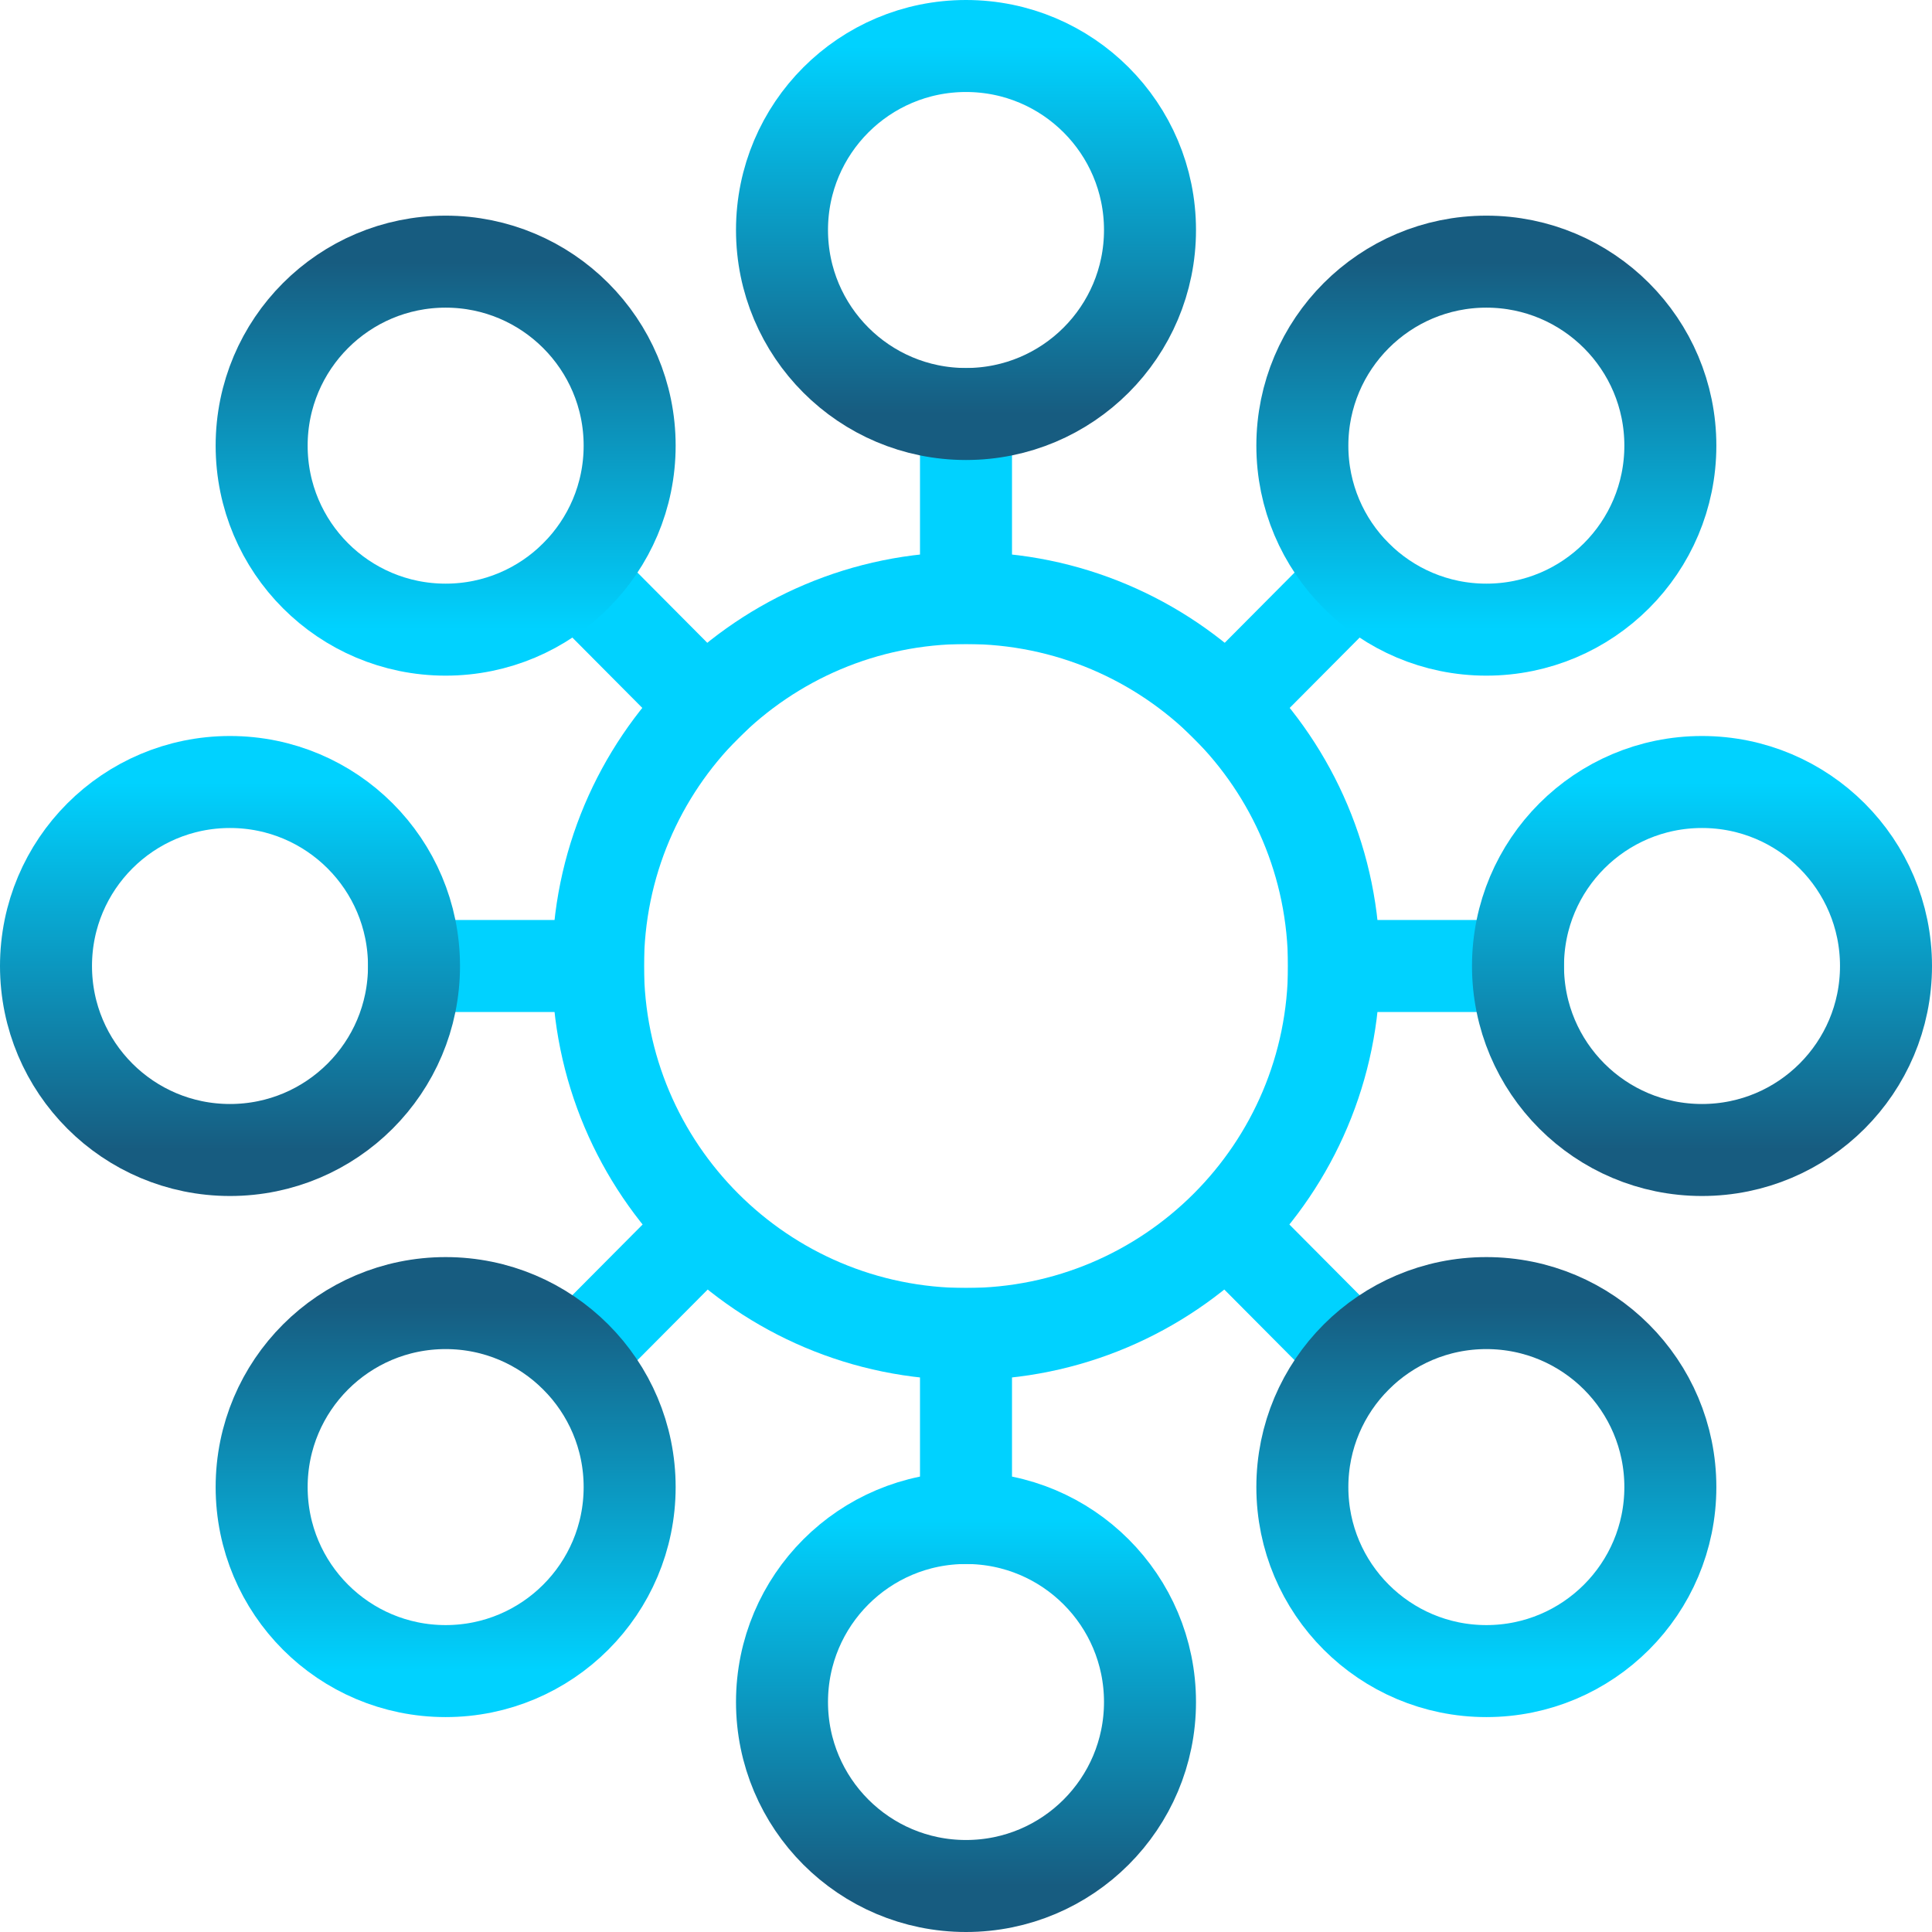
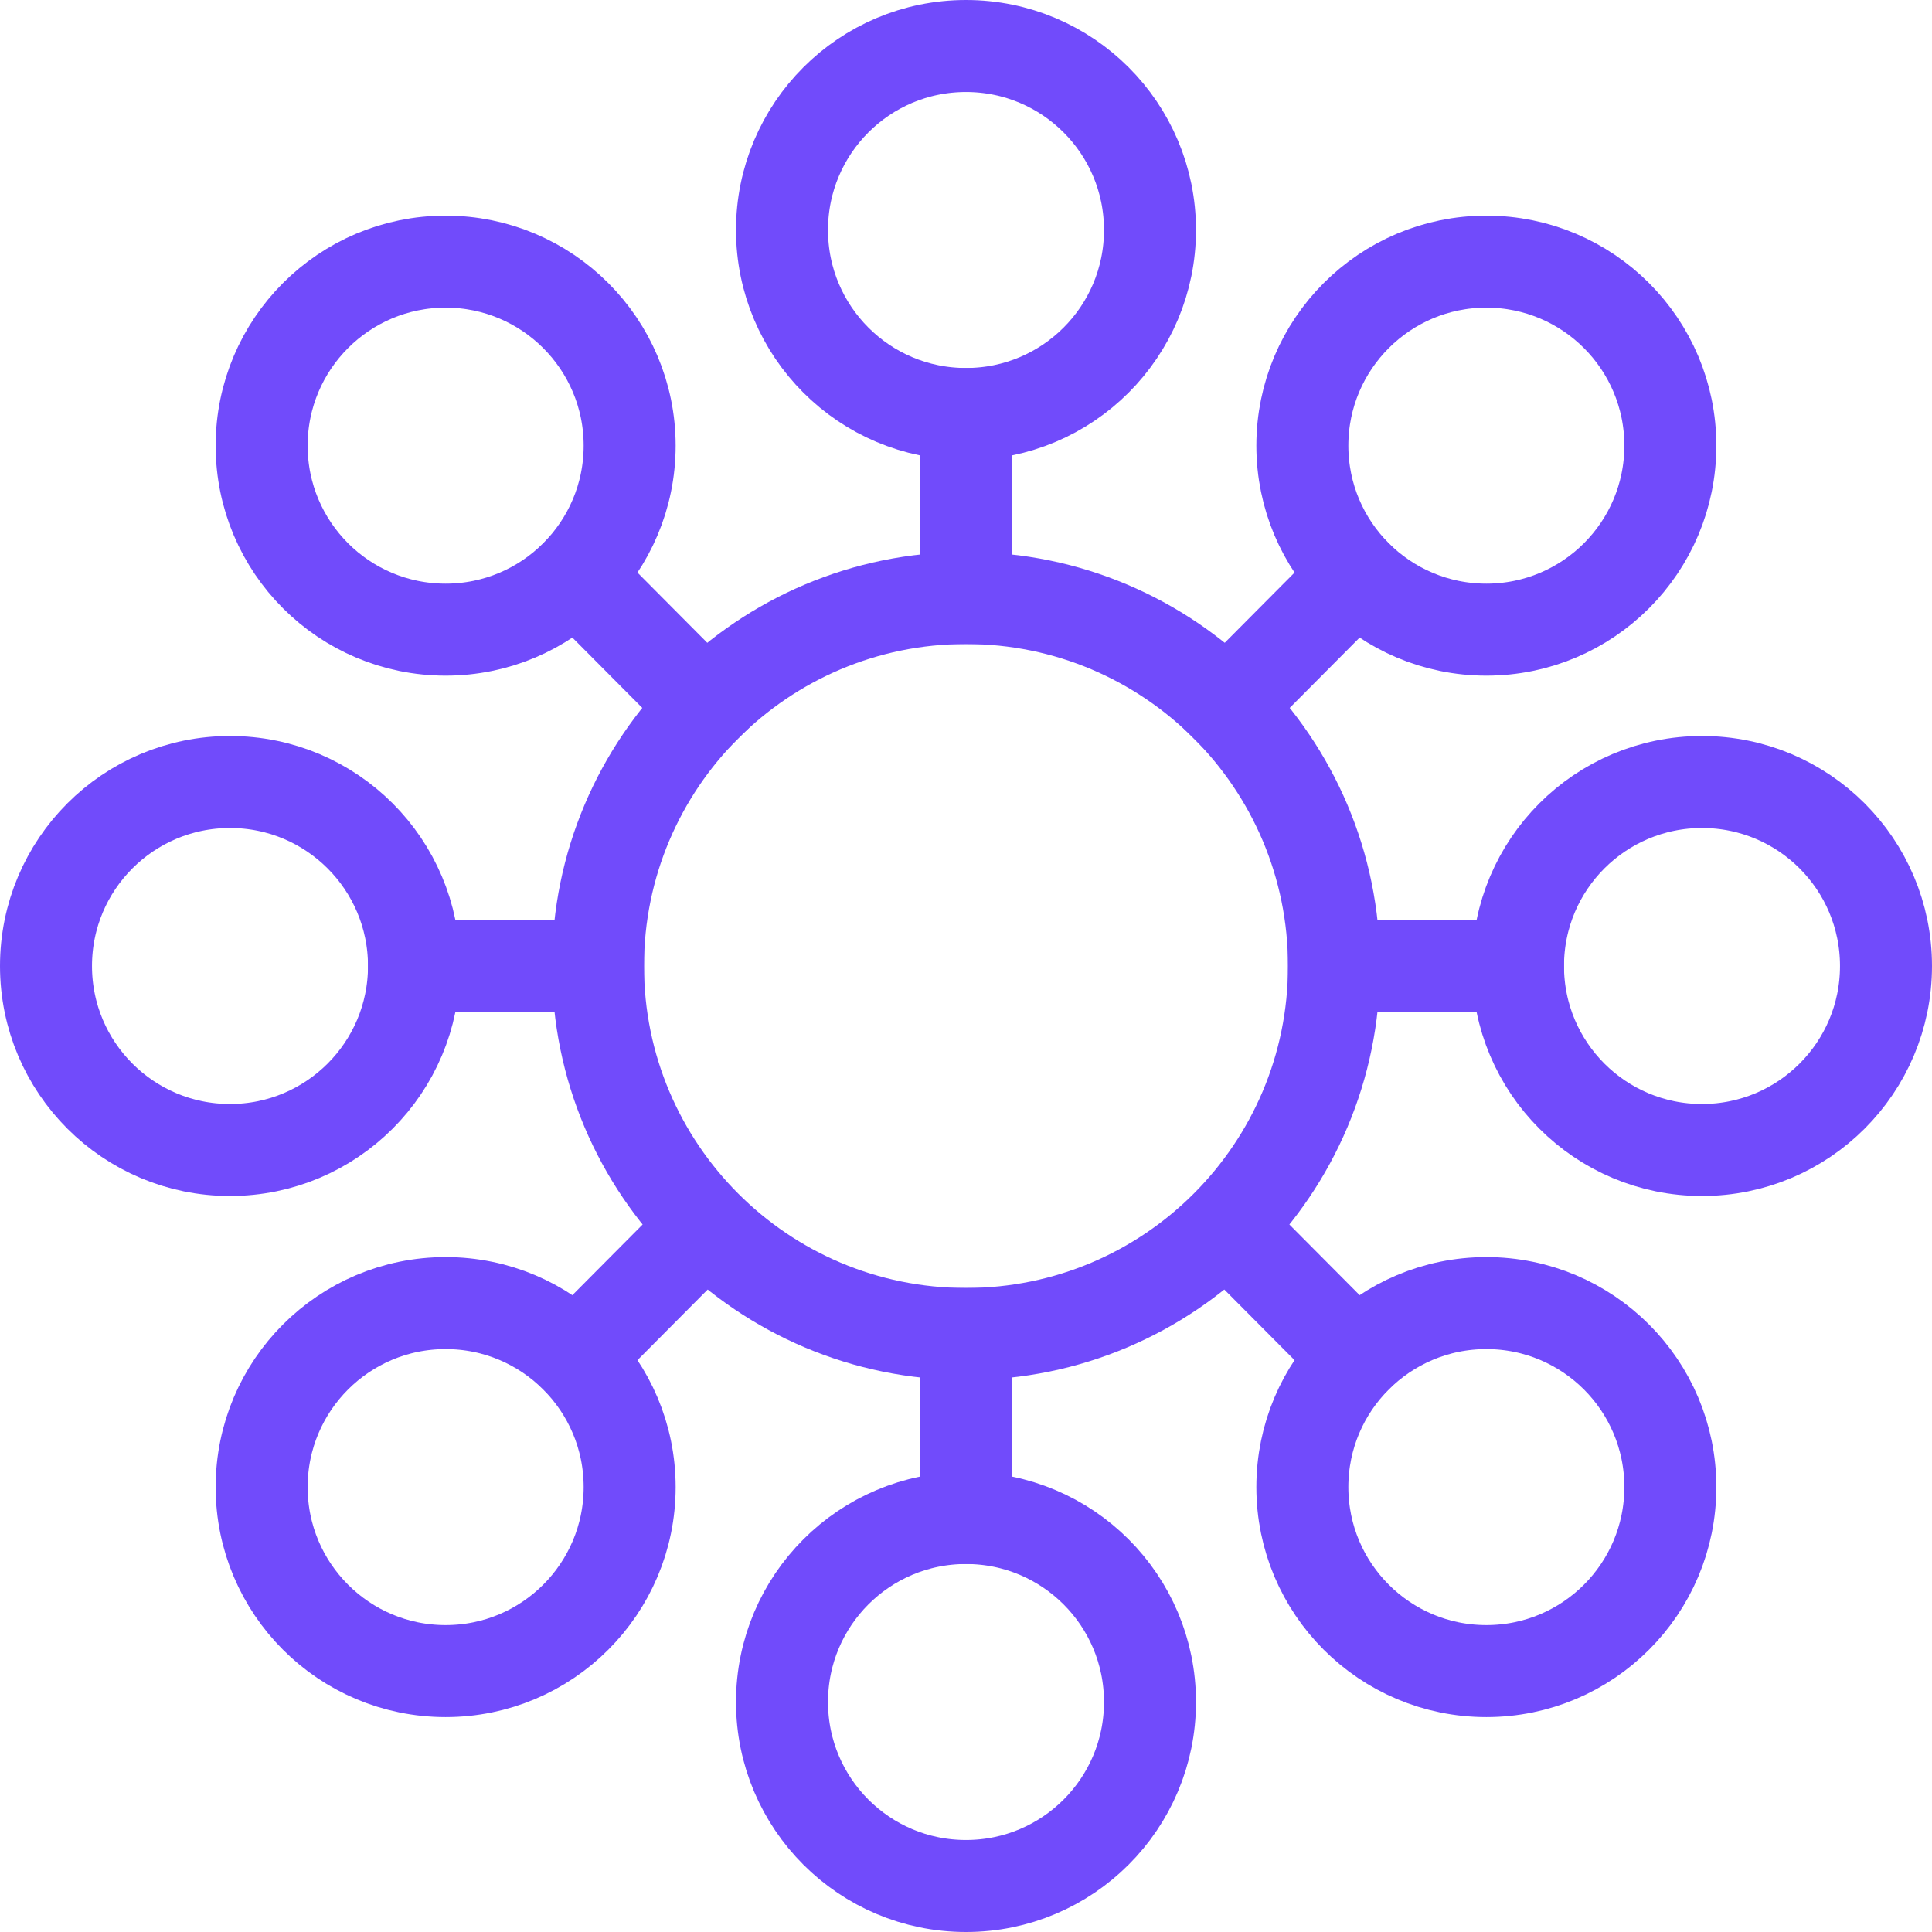
<svg xmlns="http://www.w3.org/2000/svg" width="21" height="21" viewBox="0 0 21 21" fill="none">
-   <path d="M10.5 4.5V6.5" stroke="#00D2FF" stroke-linecap="square" stroke-linejoin="round" />
-   <path d="M10.5 16.5V14.5" stroke="#00D2FF" stroke-linecap="square" stroke-linejoin="round" />
-   <path d="M16.5 10.5H14.5" stroke="#00D2FF" stroke-linecap="square" stroke-linejoin="round" />
-   <path d="M4.5 10.5H6.5" stroke="#00D2FF" stroke-linecap="square" stroke-linejoin="round" />
-   <path d="M14.74 14.748L13.332 13.332" stroke="#00D2FF" stroke-linecap="square" stroke-linejoin="round" />
-   <path d="M6.26 6.26L7.668 7.676" stroke="#00D2FF" stroke-linecap="square" stroke-linejoin="round" />
-   <path d="M6.26 14.748L7.668 13.332" stroke="#00D2FF" stroke-linecap="square" stroke-linejoin="round" />
-   <path d="M14.74 6.26L13.332 7.676" stroke="#00D2FF" stroke-linecap="square" stroke-linejoin="round" />
-   <path d="M10.5 4.5C11.605 4.5 12.5 3.605 12.5 2.5C12.5 1.395 11.605 0.5 10.5 0.5C9.395 0.5 8.5 1.395 8.5 2.5C8.5 3.605 9.395 4.5 10.5 4.5Z" stroke="url(#paint0_linear_11061_73)" stroke-linecap="square" stroke-linejoin="round" />
-   <path d="M10.5 20.5C11.605 20.5 12.5 19.605 12.5 18.5C12.5 17.395 11.605 16.5 10.5 16.5C9.395 16.5 8.5 17.395 8.5 18.5C8.5 19.605 9.395 20.5 10.5 20.5Z" stroke="url(#paint1_linear_11061_73)" stroke-linecap="square" stroke-linejoin="round" />
-   <path d="M18.5 12.5C19.605 12.5 20.5 11.605 20.5 10.5C20.5 9.395 19.605 8.5 18.5 8.5C17.395 8.5 16.5 9.395 16.5 10.5C16.5 11.605 17.395 12.5 18.5 12.5Z" stroke="url(#paint2_linear_11061_73)" stroke-linecap="square" stroke-linejoin="round" />
-   <path d="M2.5 12.5C3.605 12.5 4.5 11.605 4.5 10.5C4.5 9.395 3.605 8.5 2.5 8.5C1.395 8.5 0.5 9.395 0.5 10.5C0.5 11.605 1.395 12.5 2.5 12.5Z" stroke="url(#paint3_linear_11061_73)" stroke-linecap="square" stroke-linejoin="round" />
-   <path d="M16.156 18.164C17.261 18.164 18.156 17.269 18.156 16.164C18.156 15.059 17.261 14.164 16.156 14.164C15.052 14.164 14.156 15.059 14.156 16.164C14.156 17.269 15.052 18.164 16.156 18.164Z" stroke="url(#paint4_linear_11061_73)" stroke-linecap="square" stroke-linejoin="round" />
-   <path d="M4.844 6.844C5.948 6.844 6.844 5.949 6.844 4.844C6.844 3.74 5.948 2.844 4.844 2.844C3.739 2.844 2.844 3.74 2.844 4.844C2.844 5.949 3.739 6.844 4.844 6.844Z" stroke="url(#paint5_linear_11061_73)" stroke-linecap="square" stroke-linejoin="round" />
-   <path d="M4.844 18.164C5.948 18.164 6.844 17.269 6.844 16.164C6.844 15.059 5.948 14.164 4.844 14.164C3.739 14.164 2.844 15.059 2.844 16.164C2.844 17.269 3.739 18.164 4.844 18.164Z" stroke="url(#paint6_linear_11061_73)" stroke-linecap="square" stroke-linejoin="round" />
-   <path d="M16.156 6.844C17.261 6.844 18.156 5.949 18.156 4.844C18.156 3.74 17.261 2.844 16.156 2.844C15.052 2.844 14.156 3.74 14.156 4.844C14.156 5.949 15.052 6.844 16.156 6.844Z" stroke="url(#paint7_linear_11061_73)" stroke-linecap="square" stroke-linejoin="round" />
-   <path d="M10.5 14.5C12.709 14.5 14.5 12.709 14.5 10.5C14.5 8.291 12.709 6.5 10.5 6.5C8.291 6.5 6.5 8.291 6.5 10.5C6.5 12.709 8.291 14.5 10.5 14.5Z" stroke="#00D2FF" stroke-linecap="square" stroke-linejoin="round" />
-   <defs>
-     <linearGradient id="paint0_linear_11061_73" x1="10.5" y1="0.5" x2="10.5" y2="4.5" gradientUnits="userSpaceOnUse">
-       <stop stop-color="#00D2FF" />
-       <stop offset="1" stop-color="#175C80" />
-     </linearGradient>
-     <linearGradient id="paint1_linear_11061_73" x1="10.5" y1="16.5" x2="10.5" y2="20.5" gradientUnits="userSpaceOnUse">
-       <stop stop-color="#00D2FF" />
-       <stop offset="1" stop-color="#175C80" />
-     </linearGradient>
-     <linearGradient id="paint2_linear_11061_73" x1="18.5" y1="8.5" x2="18.5" y2="12.5" gradientUnits="userSpaceOnUse">
-       <stop stop-color="#00D2FF" />
-       <stop offset="1" stop-color="#175C80" />
-     </linearGradient>
-     <linearGradient id="paint3_linear_11061_73" x1="2.5" y1="8.5" x2="2.5" y2="12.5" gradientUnits="userSpaceOnUse">
-       <stop stop-color="#00D2FF" />
-       <stop offset="1" stop-color="#175C80" />
-     </linearGradient>
-     <linearGradient id="paint4_linear_11061_73" x1="16.156" y1="14.164" x2="16.156" y2="18.164" gradientUnits="userSpaceOnUse">
-       <stop stop-color="#175C80" />
-       <stop offset="1" stop-color="#00D2FF" />
-     </linearGradient>
-     <linearGradient id="paint5_linear_11061_73" x1="4.844" y1="2.844" x2="4.844" y2="6.844" gradientUnits="userSpaceOnUse">
-       <stop stop-color="#175C80" />
-       <stop offset="1" stop-color="#00D2FF" />
-     </linearGradient>
-     <linearGradient id="paint6_linear_11061_73" x1="4.844" y1="14.164" x2="4.844" y2="18.164" gradientUnits="userSpaceOnUse">
-       <stop stop-color="#175C80" />
-       <stop offset="1" stop-color="#00D2FF" />
-     </linearGradient>
-     <linearGradient id="paint7_linear_11061_73" x1="16.156" y1="2.844" x2="16.156" y2="6.844" gradientUnits="userSpaceOnUse">
-       <stop stop-color="#175C80" />
-       <stop offset="1" stop-color="#00D2FF" />
-     </linearGradient>
-   </defs>
+   <path d="M10.5 4.5V6.5" stroke="#714BFB" stroke-linecap="square" stroke-linejoin="round" />
+   <path d="M10.5 16.5V14.5" stroke="#714BFB" stroke-linecap="square" stroke-linejoin="round" />
+   <path d="M16.5 10.5H14.5" stroke="#714BFB" stroke-linecap="square" stroke-linejoin="round" />
+   <path d="M4.5 10.5H6.5" stroke="#714BFB" stroke-linecap="square" stroke-linejoin="round" />
+   <path d="M14.74 14.748L13.332 13.332" stroke="#714BFB" stroke-linecap="square" stroke-linejoin="round" />
+   <path d="M6.26 6.26L7.668 7.676" stroke="#714BFB" stroke-linecap="square" stroke-linejoin="round" />
+   <path d="M6.26 14.748L7.668 13.332" stroke="#714BFB" stroke-linecap="square" stroke-linejoin="round" />
+   <path d="M14.74 6.26L13.332 7.676" stroke="#714BFB" stroke-linecap="square" stroke-linejoin="round" />
+   <path d="M10.5 4.5C11.605 4.5 12.5 3.605 12.5 2.5C12.5 1.395 11.605 0.5 10.5 0.5C9.395 0.5 8.5 1.395 8.5 2.5C8.5 3.605 9.395 4.5 10.5 4.5Z" stroke="#714BFB" stroke-linecap="square" stroke-linejoin="round" />
+   <path d="M10.5 20.5C11.605 20.5 12.5 19.605 12.5 18.5C12.5 17.395 11.605 16.5 10.5 16.5C9.395 16.5 8.5 17.395 8.5 18.5C8.5 19.605 9.395 20.5 10.5 20.5Z" stroke="#714BFB" stroke-linecap="square" stroke-linejoin="round" />
+   <path d="M18.5 12.5C19.605 12.5 20.5 11.605 20.5 10.5C20.5 9.395 19.605 8.5 18.5 8.5C17.395 8.5 16.5 9.395 16.5 10.5C16.5 11.605 17.395 12.5 18.5 12.5Z" stroke="#714BFB" stroke-linecap="square" stroke-linejoin="round" />
+   <path d="M2.5 12.5C3.605 12.5 4.5 11.605 4.5 10.5C4.5 9.395 3.605 8.5 2.5 8.5C1.395 8.5 0.5 9.395 0.5 10.5C0.5 11.605 1.395 12.5 2.5 12.5Z" stroke="#714BFB" stroke-linecap="square" stroke-linejoin="round" />
+   <path d="M16.156 18.164C17.261 18.164 18.156 17.269 18.156 16.164C18.156 15.059 17.261 14.164 16.156 14.164C15.052 14.164 14.156 15.059 14.156 16.164C14.156 17.269 15.052 18.164 16.156 18.164Z" stroke="#714BFB" stroke-linecap="square" stroke-linejoin="round" />
+   <path d="M4.844 6.844C5.948 6.844 6.844 5.949 6.844 4.844C6.844 3.74 5.948 2.844 4.844 2.844C3.739 2.844 2.844 3.74 2.844 4.844C2.844 5.949 3.739 6.844 4.844 6.844Z" stroke="#714BFB" stroke-linecap="square" stroke-linejoin="round" />
+   <path d="M4.844 18.164C5.948 18.164 6.844 17.269 6.844 16.164C6.844 15.059 5.948 14.164 4.844 14.164C3.739 14.164 2.844 15.059 2.844 16.164C2.844 17.269 3.739 18.164 4.844 18.164Z" stroke="#714BFB" stroke-linecap="square" stroke-linejoin="round" />
+   <path d="M16.156 6.844C17.261 6.844 18.156 5.949 18.156 4.844C18.156 3.74 17.261 2.844 16.156 2.844C15.052 2.844 14.156 3.74 14.156 4.844C14.156 5.949 15.052 6.844 16.156 6.844Z" stroke="#714BFB" stroke-linecap="square" stroke-linejoin="round" />
+   <path d="M10.5 14.5C12.709 14.5 14.5 12.709 14.5 10.5C14.5 8.291 12.709 6.5 10.5 6.5C8.291 6.5 6.5 8.291 6.5 10.5C6.5 12.709 8.291 14.5 10.5 14.5Z" stroke="#714BFB" stroke-linecap="square" stroke-linejoin="round" />
</svg>
